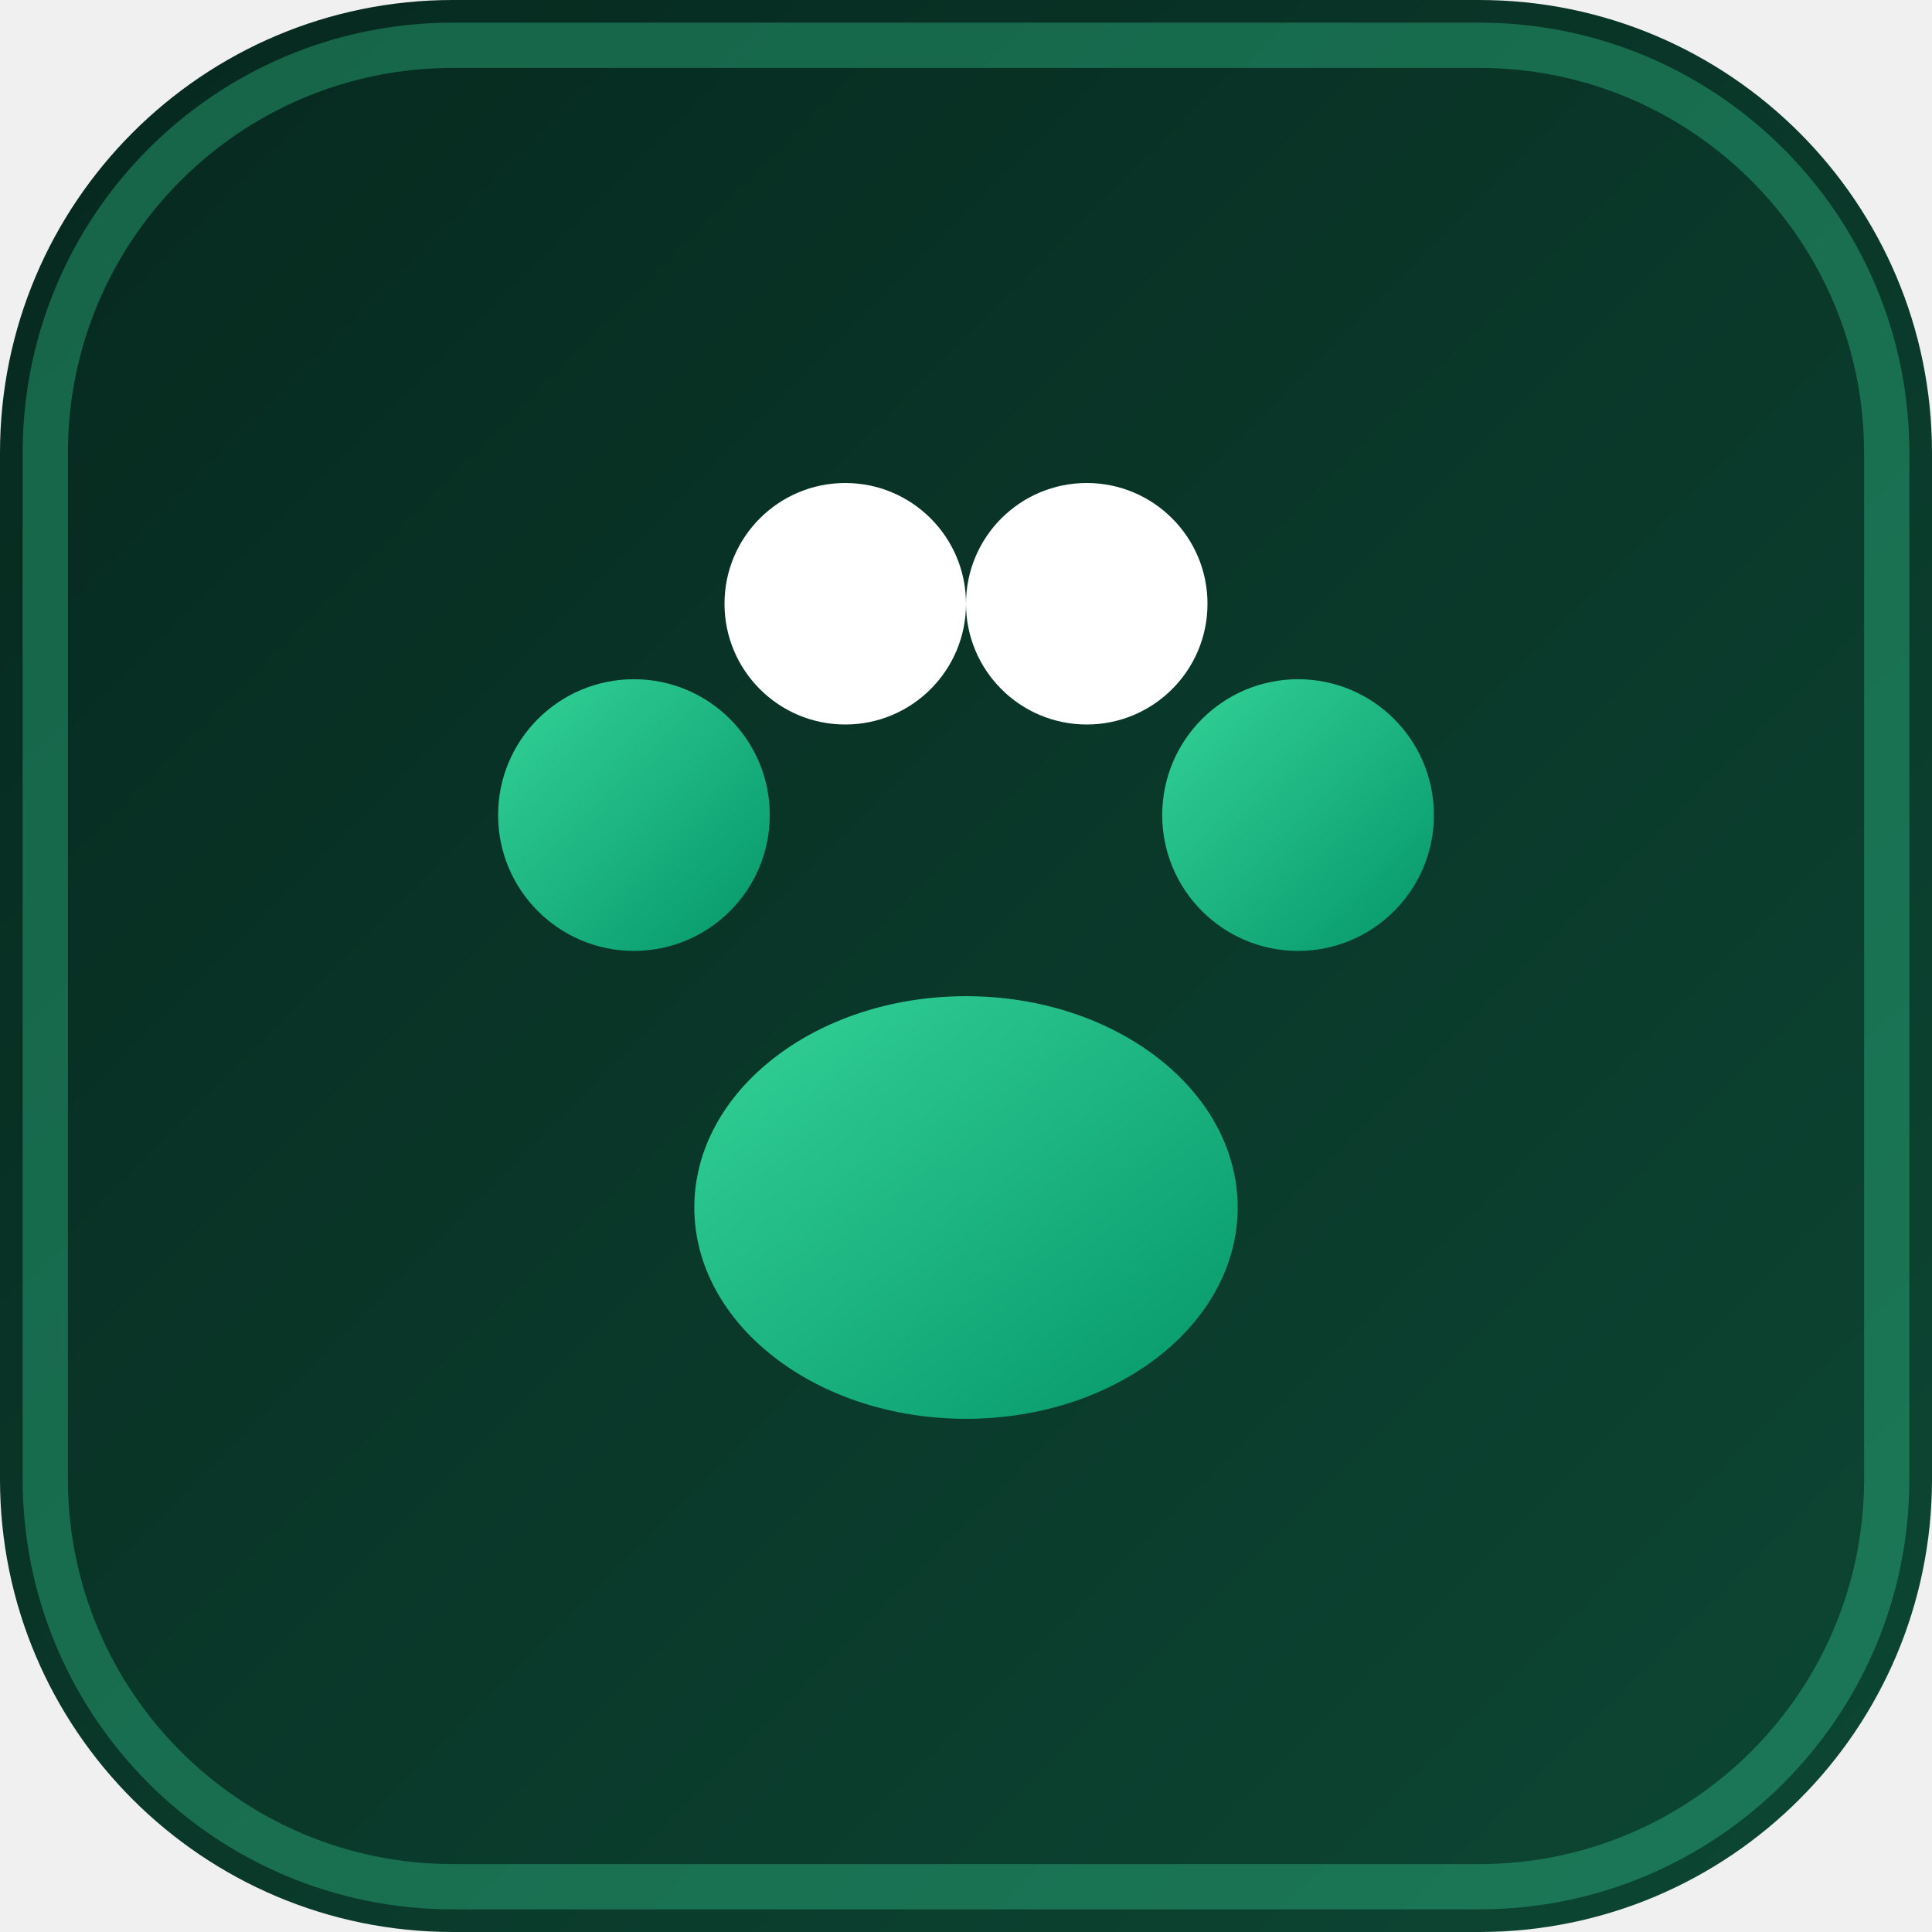
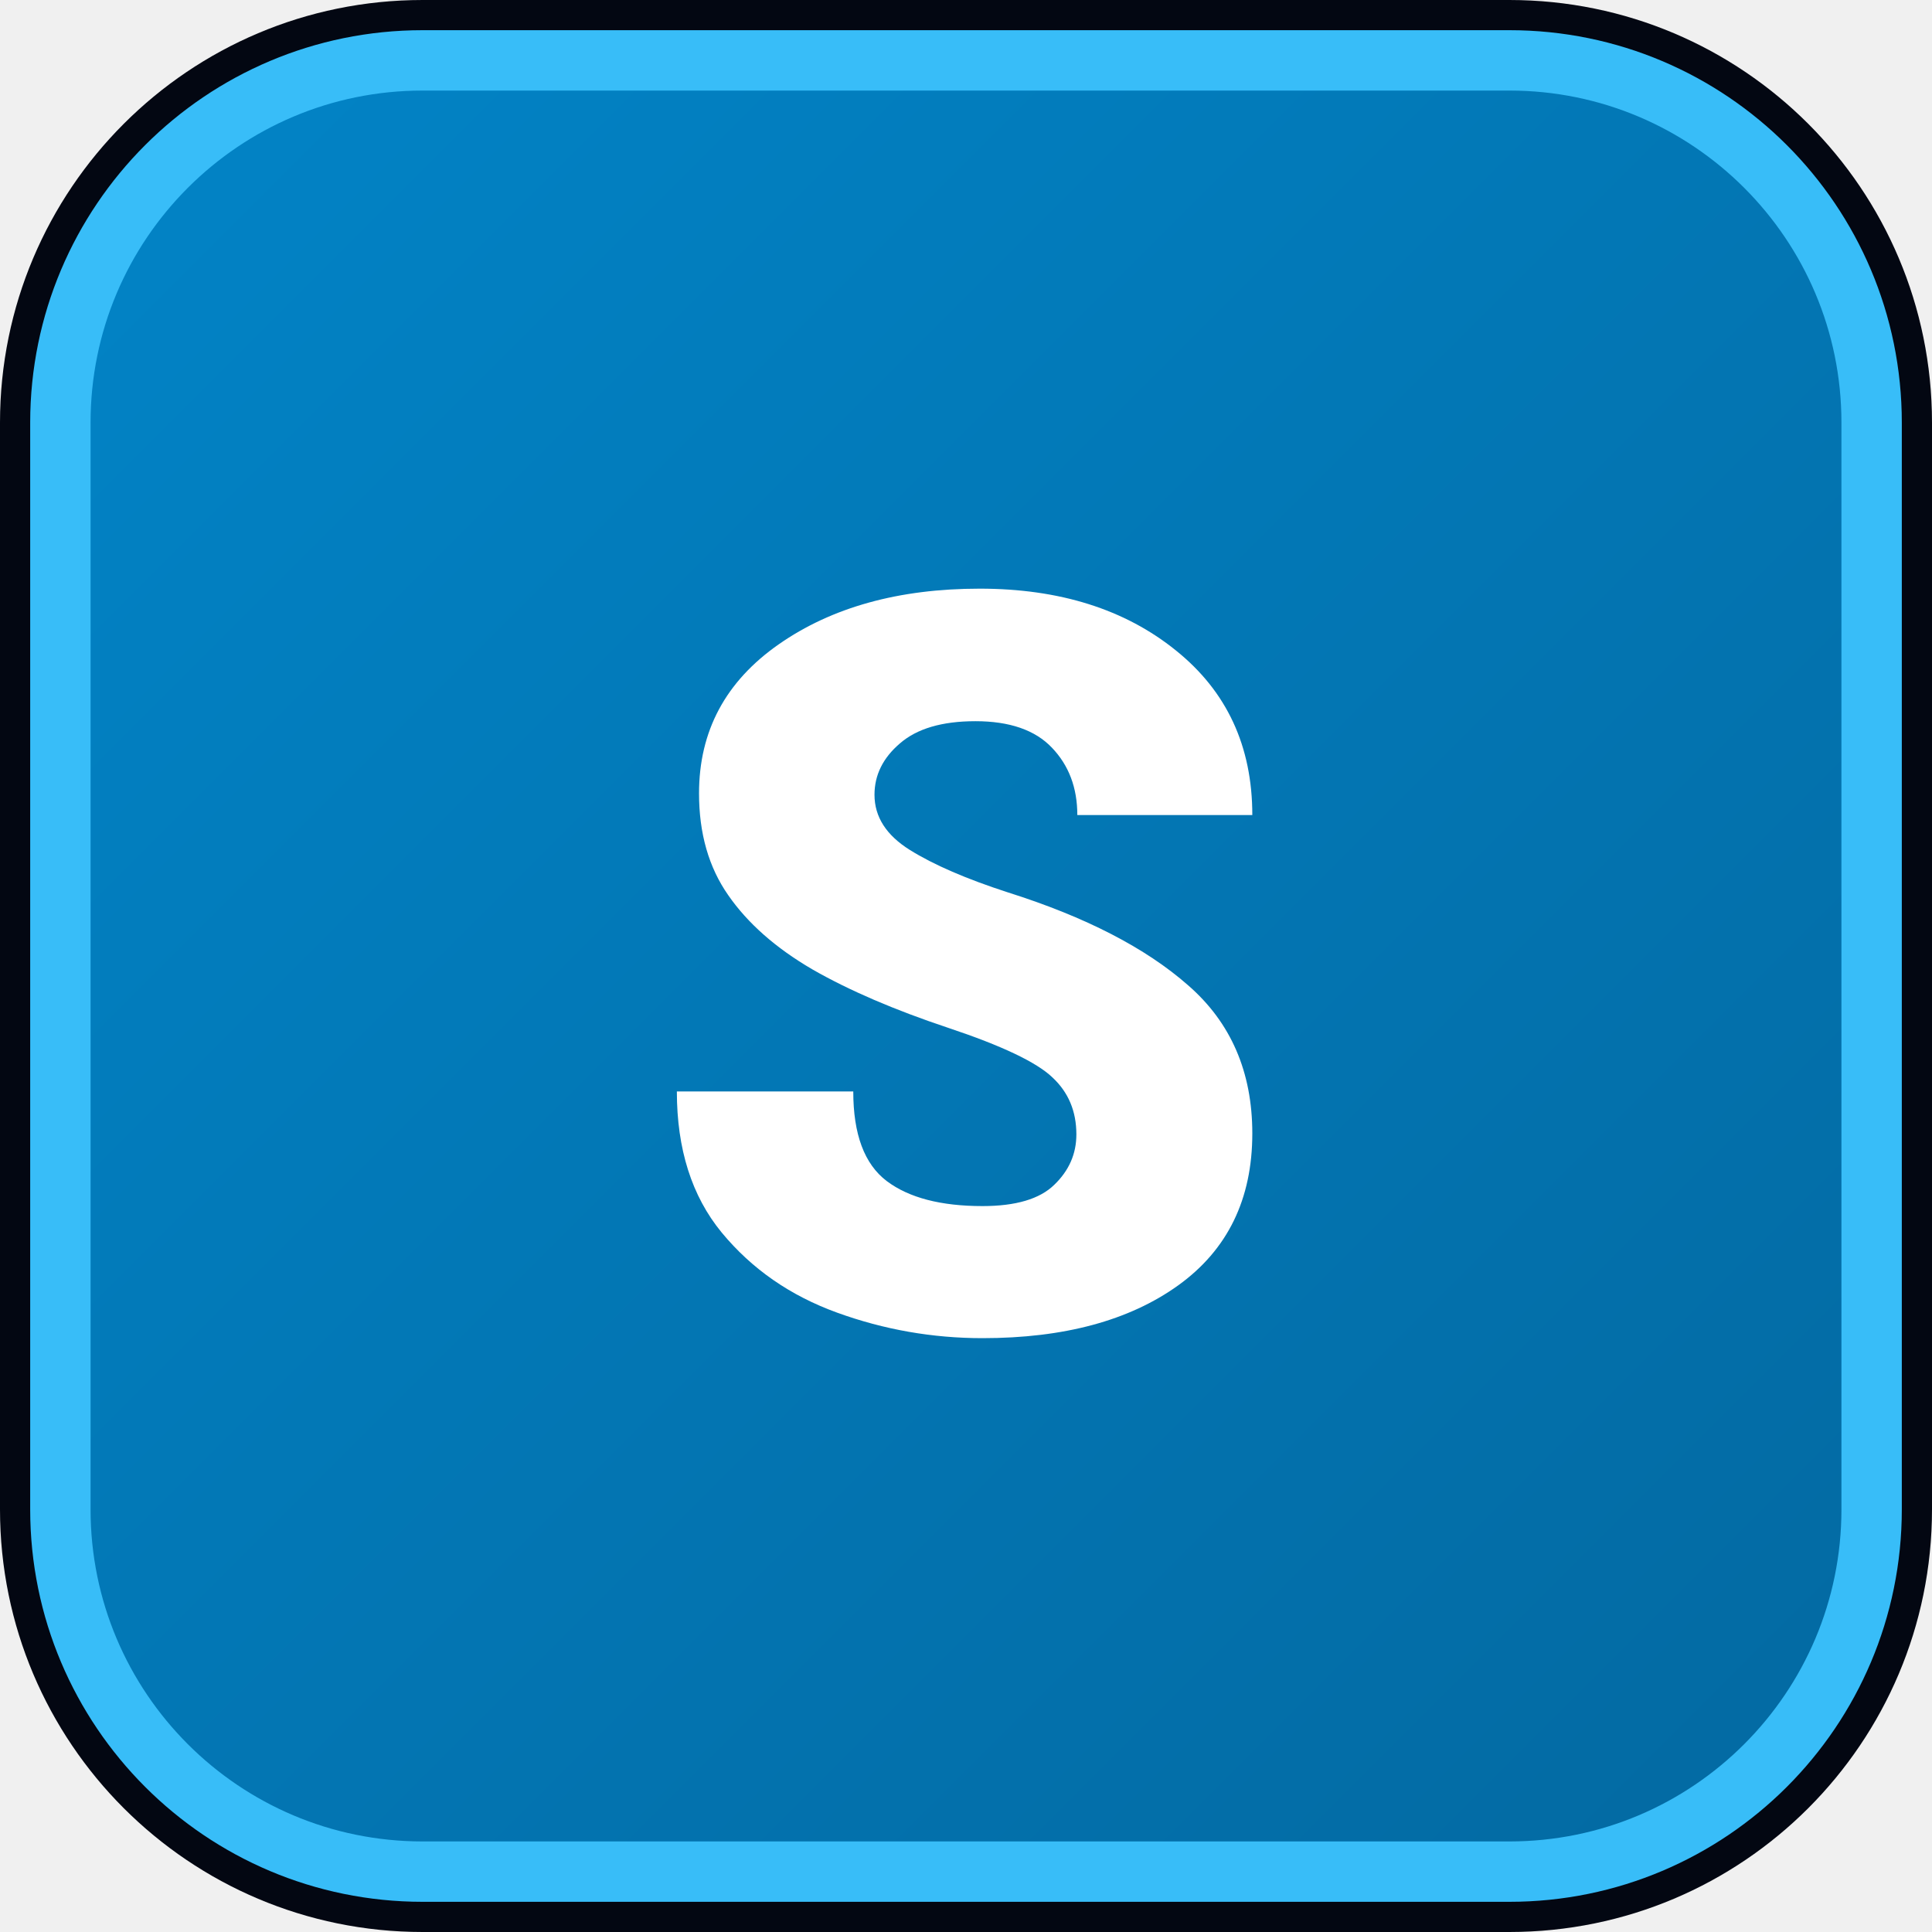
- <svg xmlns="http://www.w3.org/2000/svg" viewBox="0 0 64 64" width="64" height="64">
+ <svg xmlns="http://www.w3.org/2000/svg" viewBox="0 0 64 64">
  <defs>
-     <linearGradient id="vetBg" x1="0%" y1="0%" x2="100%" y2="100%">
-       <stop offset="0%" stop-color="#06281e" />
-       <stop offset="100%" stop-color="#0d4734" />
-     </linearGradient>
-     <linearGradient id="vetEmerald" x1="0%" y1="0%" x2="100%" y2="100%">
-       <stop offset="0%" stop-color="#34d399" />
-       <stop offset="100%" stop-color="#059669" />
+     <linearGradient id="grad" x1="0%" y1="0%" x2="100%" y2="100%">
+       <stop offset="0%" stop-color="#0284c7" />
+       <stop offset="100%" stop-color="#0369a1" />
    </linearGradient>
  </defs>
-   <rect width="64" height="64" rx="15" fill="url(#vetBg)" />
-   <rect x="1.5" y="1.5" width="61" height="61" rx="13.5" fill="none" stroke="rgba(52, 211, 153, 0.35)" stroke-width="1.5" />
-   <ellipse cx="32" cy="40" rx="9" ry="7" fill="url(#vetEmerald)" />
-   <circle cx="21" cy="27" r="4.5" fill="url(#vetEmerald)" />
-   <circle cx="43" cy="27" r="4.5" fill="url(#vetEmerald)" />
-   <circle cx="28" cy="20" r="4" fill="#ffffff" />
-   <circle cx="36" cy="20" r="4" fill="#ffffff" />
+   <rect width="64" height="64" rx="14" fill="#030712" />
+   <rect x="2" y="2" width="60" height="60" rx="12" fill="url(#grad)" stroke="#38bdf8" stroke-width="2" />
+   <text x="32" y="44" font-family="-apple-system, BlinkMacSystemFont, 'Segoe UI', Roboto, sans-serif" font-size="34" font-weight="900" fill="#ffffff" text-anchor="middle">S</text>
</svg>
